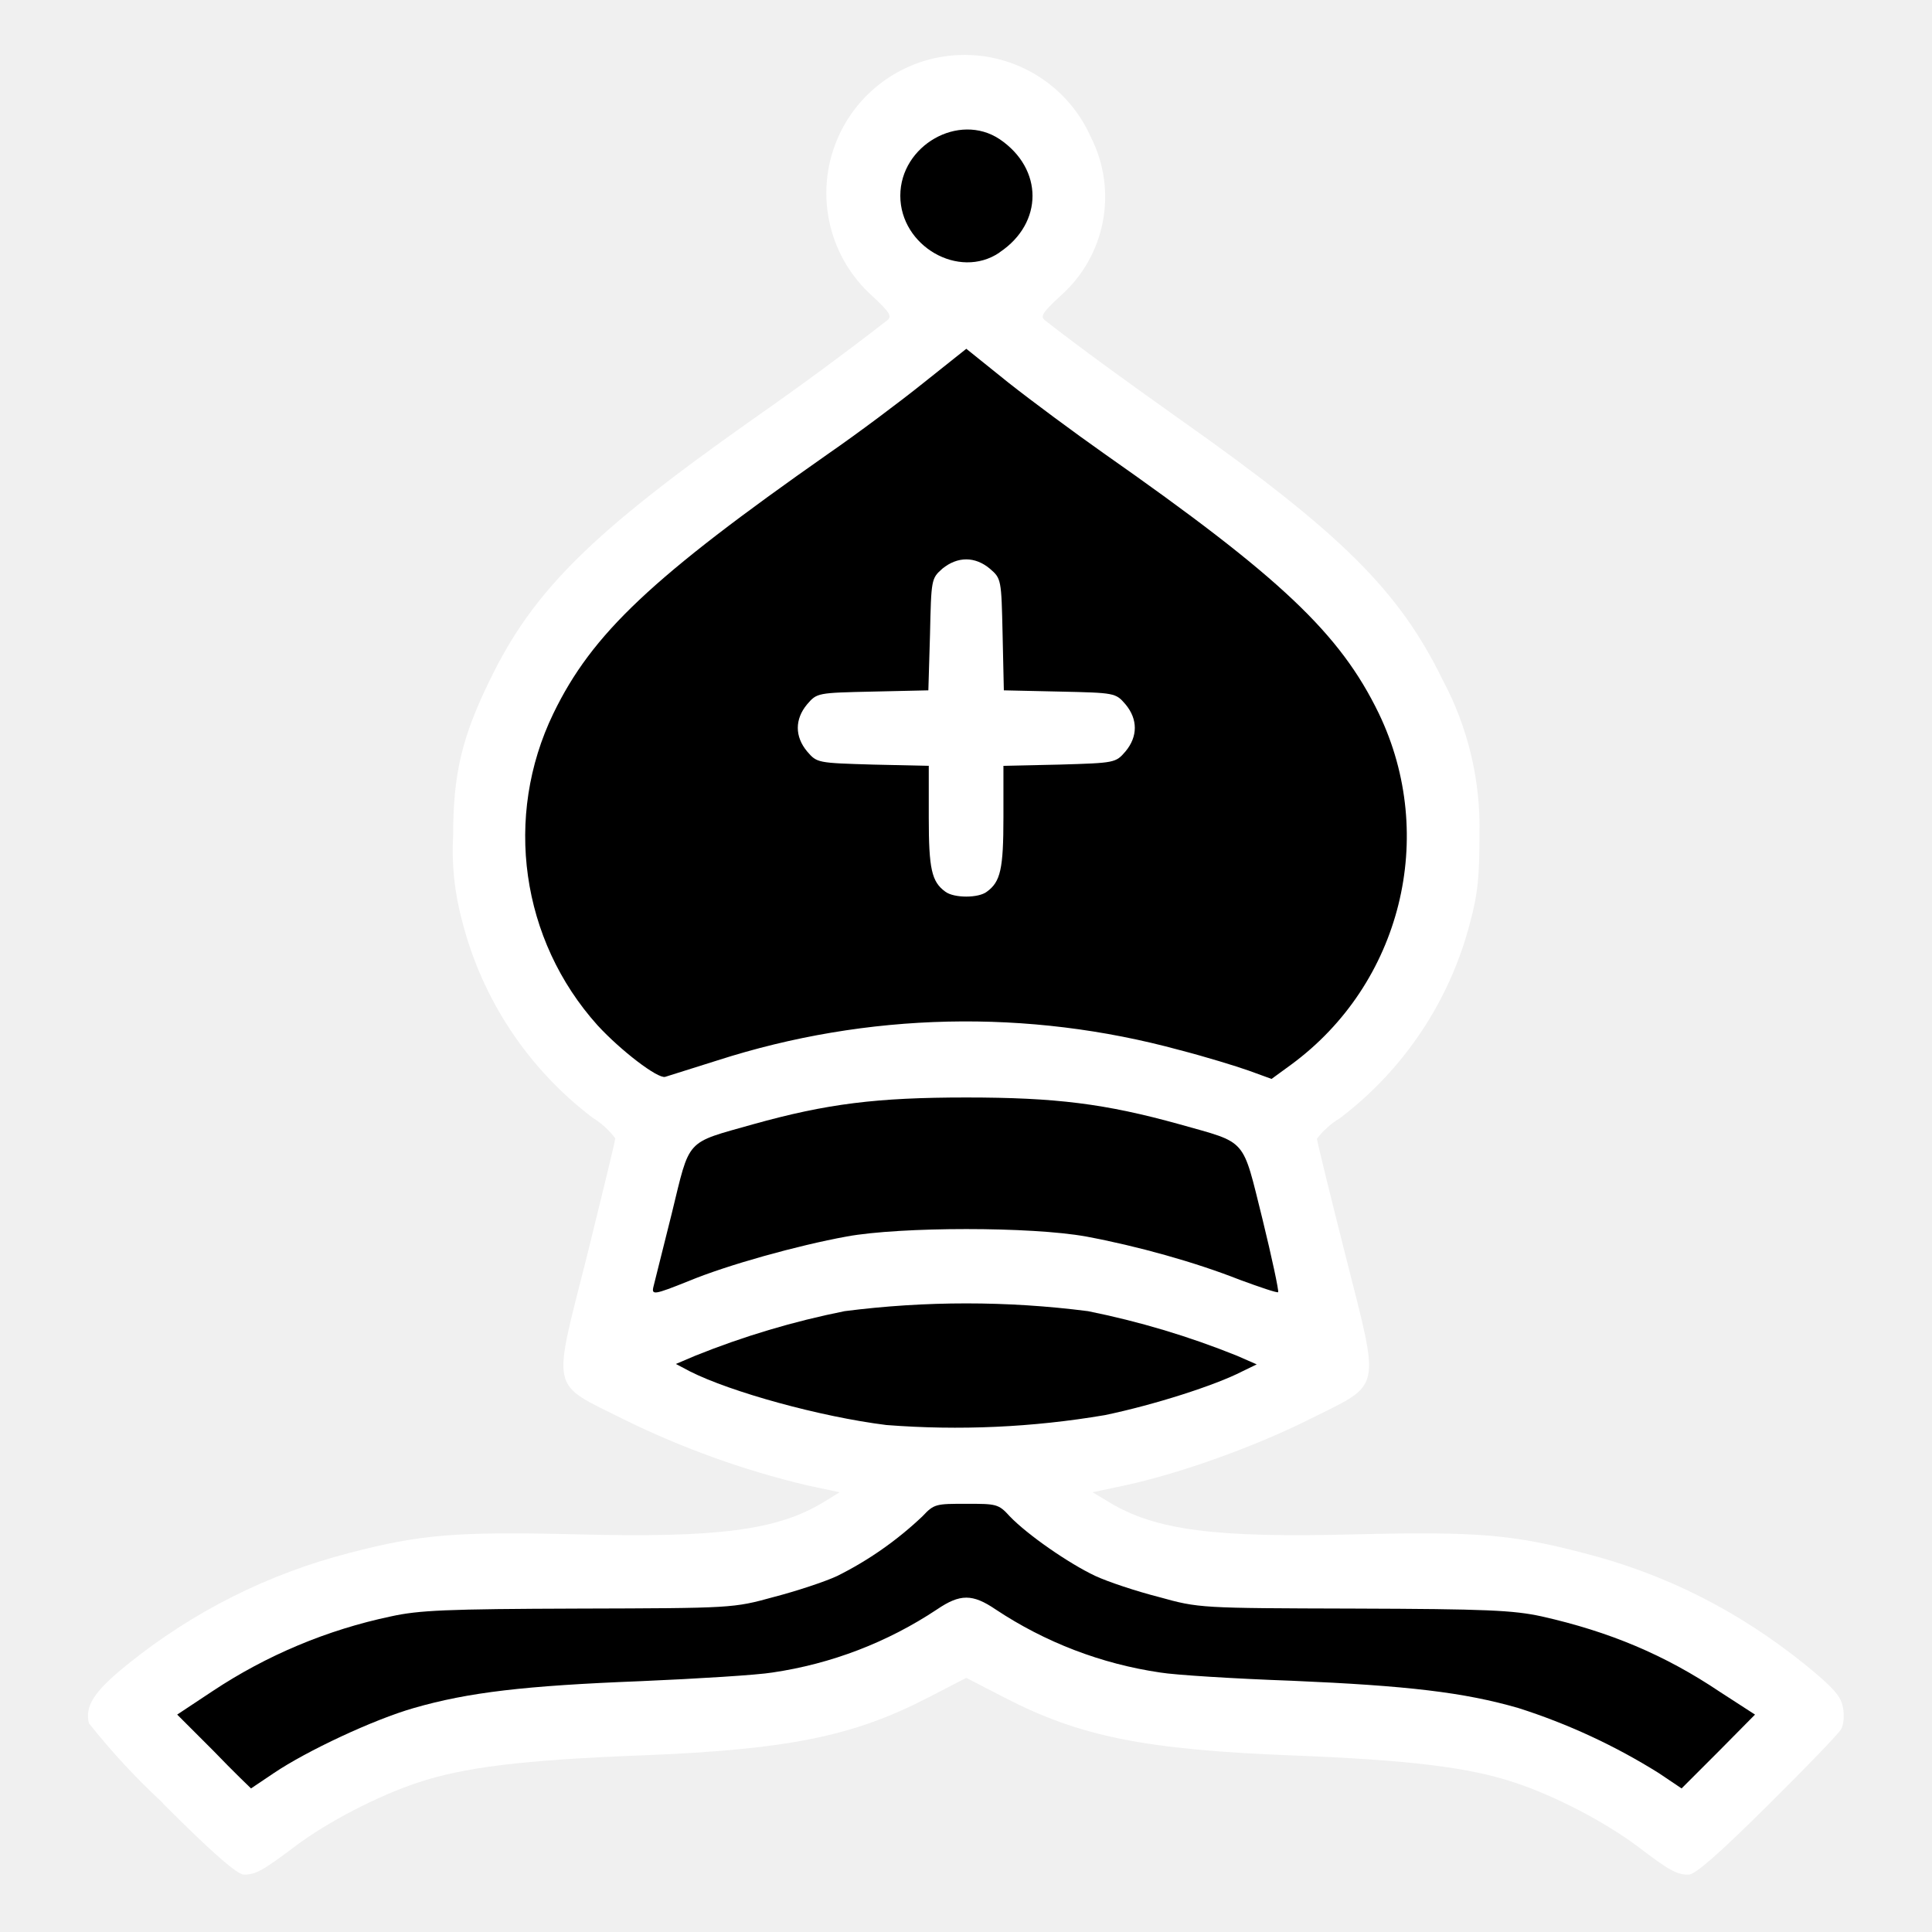
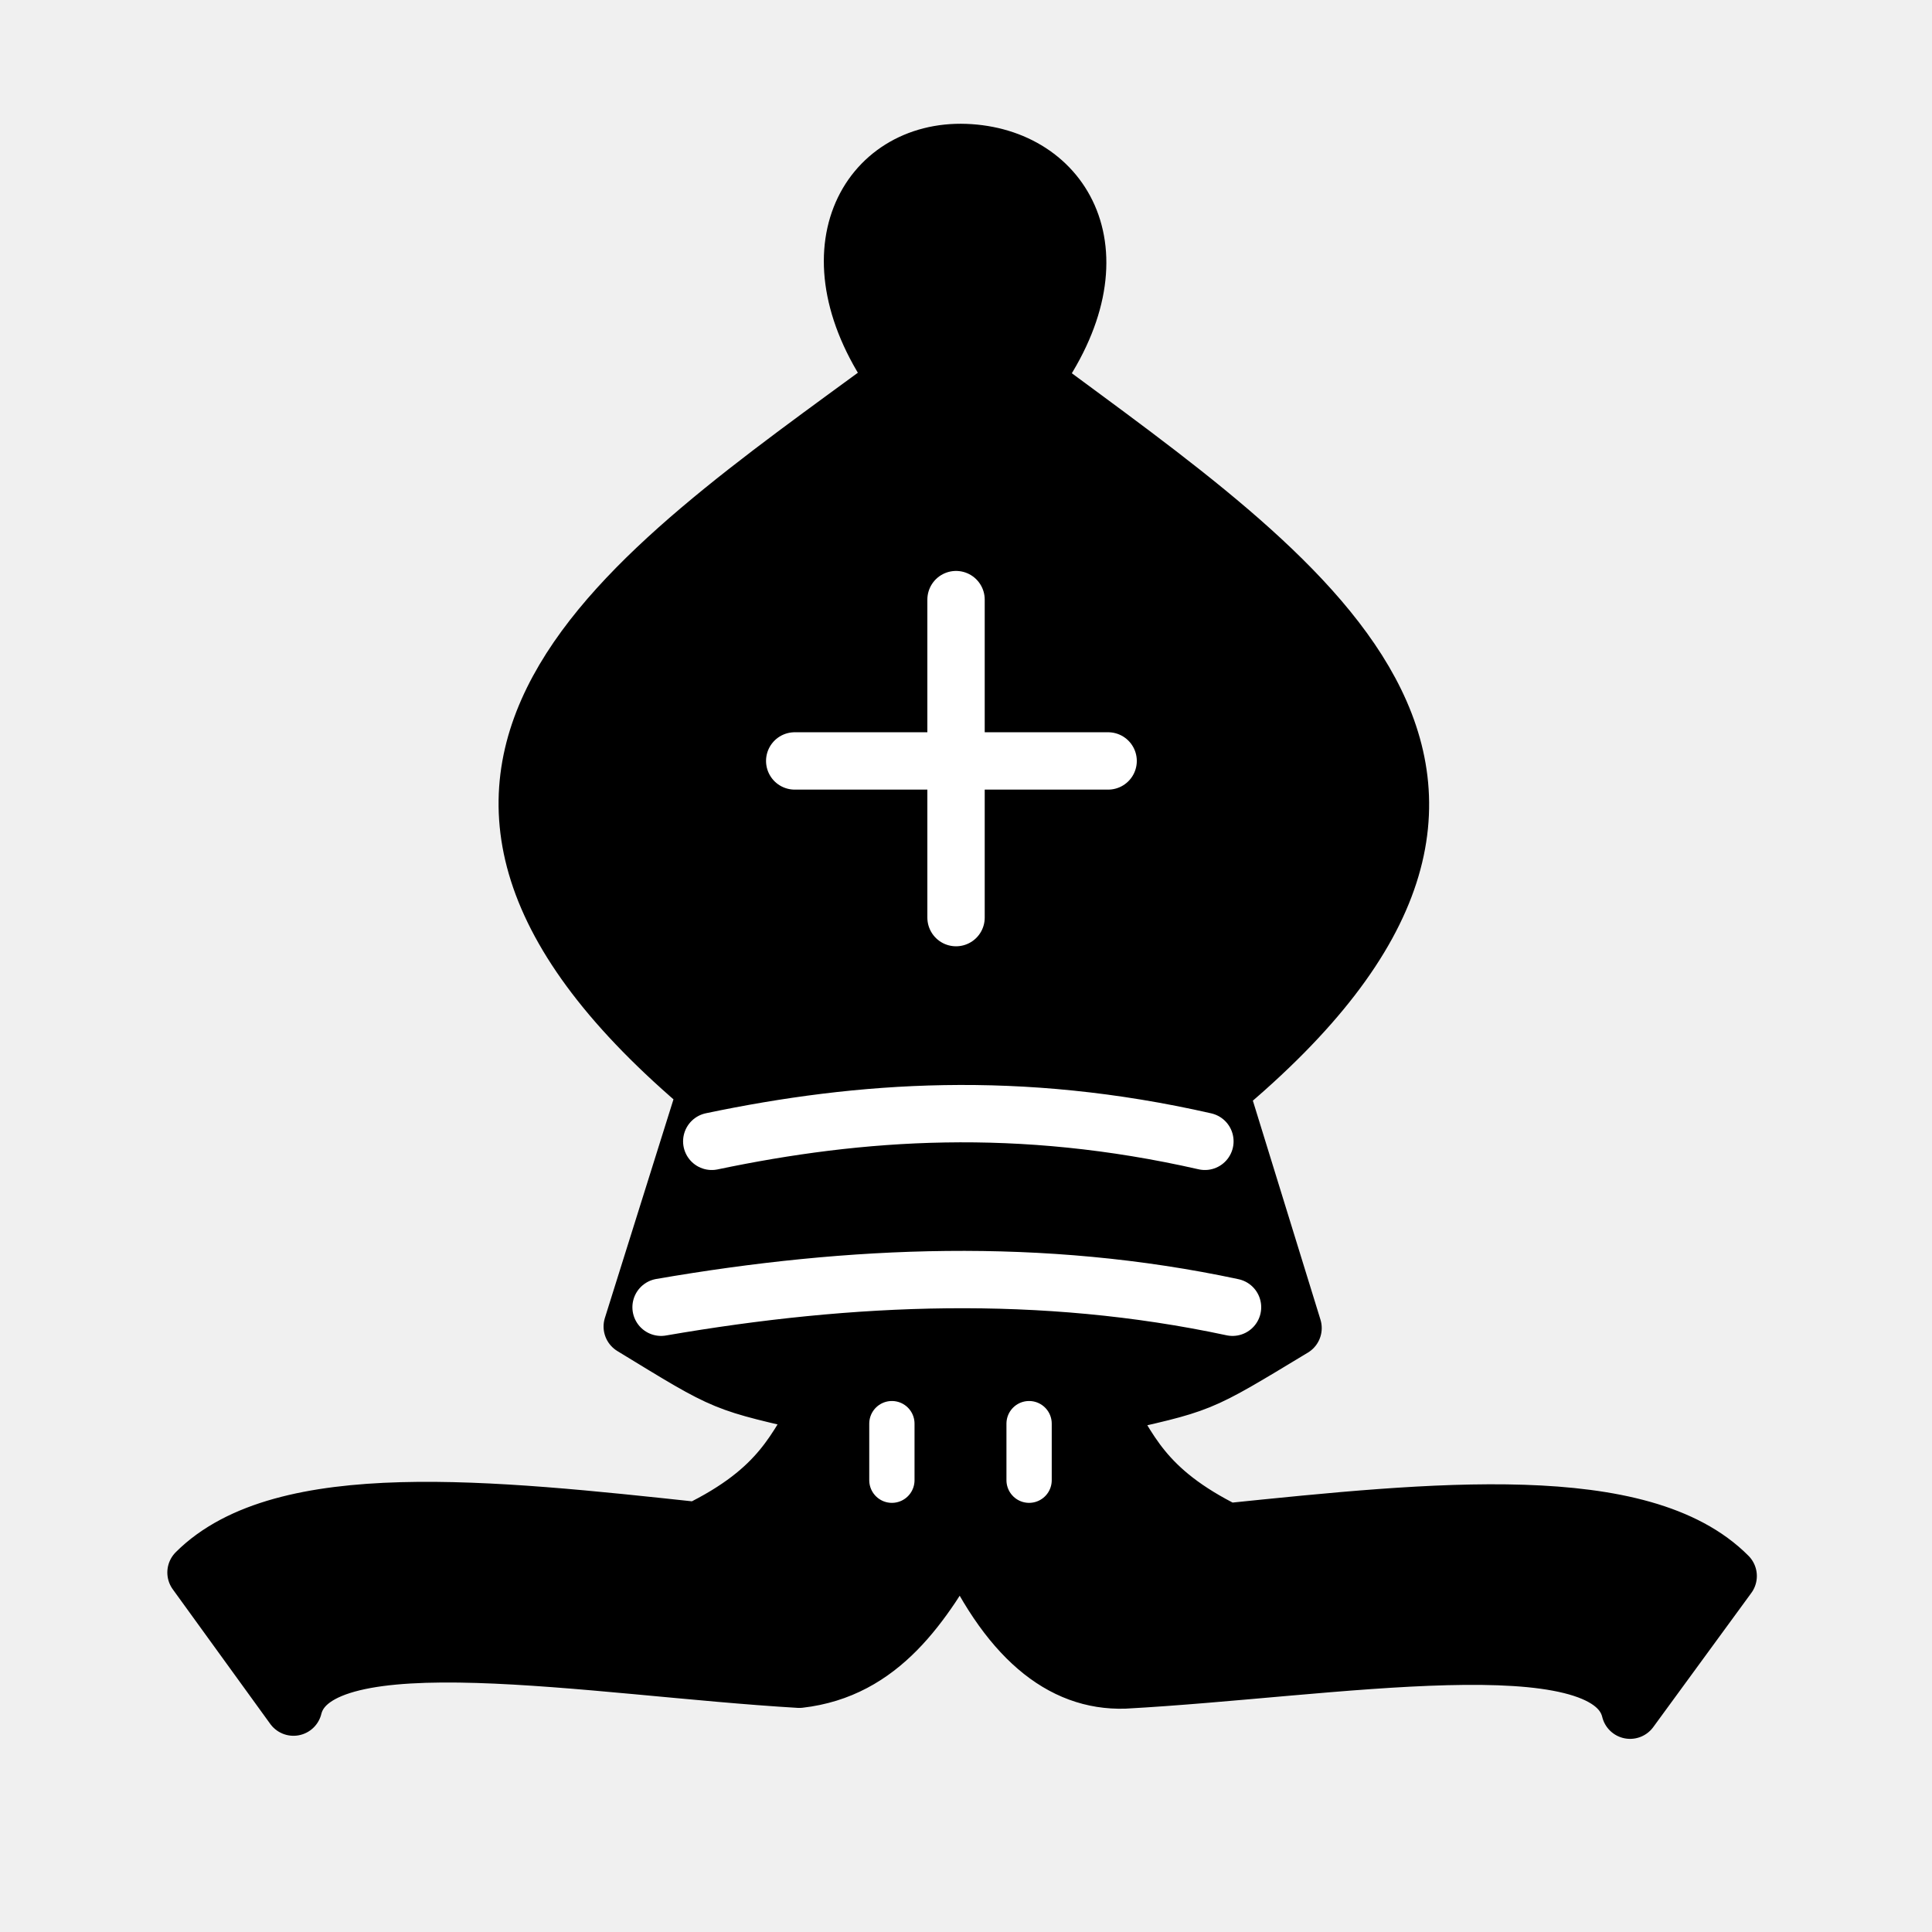
- <svg xmlns="http://www.w3.org/2000/svg" width="80" height="80" viewBox="0 0 97.1 97.1">
-   <path d="M57.4 455a171.6 171.6 0 0 1-18-19.4c-1-4.2 1.2-7.7 9.4-14.3 15.9-12.8 34-21.9 53.8-27 17.3-4.5 25.9-5.2 55-4.5 34.3.9 48.7-1 59.9-7.8l3.9-2.4-8-1.7a211 211 0 0 1-44.4-16c-18-9-17.3-6.1-8.8-39.8 3.7-15 6.8-27.7 6.8-28.3a20 20 0 0 0-5.5-5 86.7 86.7 0 0 1-31.6-47.6 65.2 65.2 0 0 1-2.2-20.9c0-15 2.2-23.9 8.9-37.6 10.5-21.7 24.7-35.7 64-63.4a798.7 798.7 0 0 0 32.2-23.7c1.4-1 .9-1.9-3.5-6a33.5 33.5 0 1 1 53-38.5 32 32 0 0 1-7.4 38.5c-4.4 4.1-5 5-3.6 6 7.8 6.1 18.9 14.2 32.3 23.7 39.3 27.7 53.4 41.7 64 63.4a75.8 75.8 0 0 1 8.9 37.6c0 10-.4 14.2-2.2 20.9a86.7 86.7 0 0 1-31.6 47.7 20 20 0 0 0-5.6 5c0 .5 3.1 13.2 6.9 28.2 8.5 33.7 9.1 30.9-8.9 39.9-13 6.5-31 13-44.4 15.9l-8 1.7 4 2.4c11.2 6.8 25.6 8.7 59.9 7.8 29-.7 37.7 0 55 4.5 20 5.1 37.6 14 54 27.2 6.7 5.5 8.5 7.5 9 10.2.4 1.9.2 4.2-.4 5.3-.5 1-8.6 9.4-17.9 18.6-11.8 11.7-17.5 16.7-19.1 16.7-2.9 0-4.7-1-12.3-6.8-8-6-20.1-12.3-29.8-15.5-11-3.7-25.5-5.5-54-6.6-35.8-1.4-51.5-4.6-69.7-14l-9.3-4.8-9.3 4.8c-18.2 9.4-34 12.6-69.7 14-28.6 1.1-43 2.9-54 6.6-9.7 3.2-22 9.6-29.8 15.5-7.7 5.8-9.5 6.8-12.3 6.8-1.6 0-7.5-5.1-19.6-17.2z" transform="translate(-3.7 -3.7) scale(.20732)" style="fill:#fff" />
-   <path d="M191.8 274.9a196.7 196.7 0 0 1 112-2.5c6.2 1.6 13.7 3.9 16.8 5l5.5 2 4.8-3.5a68.7 68.7 0 0 0 21.2-85.1c-9.4-19.4-23.8-33-66.6-63-7.1-5-17.5-12.7-23.2-17.2l-10.2-8.2-10.3 8.2c-5.6 4.5-16 12.3-23.1 17.2-42.8 30-57.3 43.6-66.7 63-12.1 25-7.9 54.9 10.7 75.6 5.6 6.1 14.6 13 16.4 12.5l12.7-4zM184.8 328.4c9.4-3.9 26.3-8.6 38.3-10.8 13.2-2.4 44.8-2.4 58 0 12.4 2.3 26.4 6.2 37.3 10.5 4.9 1.8 9 3.2 9.3 3 .2-.3-1.5-8.3-3.8-17.7-5-20-3.5-18.3-20.1-23-18-5-30-6.5-51.7-6.5-21.7 0-33.8 1.5-51.7 6.5-16.6 4.7-15.2 3.2-19.7 21.6l-4.4 17.6c-.6 2.3 0 2.2 8.5-1.2zM285.7 360.9c12-2.5 26.7-7.2 33.3-10.6l3.5-1.7-4.8-2.1a204 204 0 0 0-36.1-10.8 232 232 0 0 0-59 0 204 204 0 0 0-36.2 10.8l-4.7 2 3.4 1.8c9.9 5 31.6 11 47.6 13a216 216 0 0 0 53-2.4zM84.2 447.7c8-5.4 24.2-13 34-15.8 13.2-3.8 26.8-5.4 54.9-6.5 14-.6 28.4-1.5 32-2.1A97.7 97.7 0 0 0 245 408c5.6-3.8 8.6-3.8 14.2 0a97.7 97.7 0 0 0 39.9 15.3c3.6.6 18 1.5 32 2 28 1.2 41.6 2.8 54.8 6.6a150 150 0 0 1 34.1 15.8l5.5 3.7 8.9-8.9 8.9-9-8.5-5.5c-13.4-9-26.8-14.6-43.2-18.3-6.9-1.5-13.4-1.8-45.5-1.9-37.3-.1-37.6-.1-47.3-2.8-5.5-1.4-12.4-3.7-15.4-5.1-6.4-3-16.5-10-20.8-14.5-2.7-3-3.3-3-10.5-3-7.3 0-7.8 0-10.6 3a85.1 85.1 0 0 1-20.7 14.5c-3 1.4-10 3.7-15.4 5.1-9.8 2.7-10 2.7-47.3 2.8-32.1.1-38.7.4-45.5 1.9a124.6 124.6 0 0 0-43.2 18.1l-8.6 5.7 8.9 8.9c4.8 5 9 9 9 9l5.5-3.7zM260.2 79c10.6-7.1 10.6-20.2 0-27.4-9.9-6.6-24.1 1.5-24.1 13.7s14.2 20.4 24 13.8z" transform="translate(-3.7 -3.7) scale(.20732)" style="fill:#000" />
-   <path d="M247 234c-3.3-2.4-4-5.5-4-18v-12.5l-13.5-.3c-13.5-.4-13.6-.4-16-3.2-3-3.6-3-7.8 0-11.4 2.4-2.8 2.5-2.8 16-3.1l13.4-.3.4-13.5c.3-13.4.3-13.6 3-16 3.7-3 7.9-3 11.5 0 2.8 2.4 2.8 2.6 3.1 16l.3 13.5 13.5.3c13.4.3 13.6.3 16 3.1 3 3.6 3 7.8 0 11.4-2.4 2.8-2.6 2.8-16 3.2l-13.6.3V216c0 12.5-.7 15.6-4 18-2 1.6-8 1.6-10.1 0z" transform="translate(-3.7 -3.7) scale(.20732)" style="fill:#fff" />
+ <svg xmlns="http://www.w3.org/2000/svg" width="64" height="64" viewBox="0 0 64 64">
+   <path d="M37.246 55.652c6.853-.373 16.02-2.033 16.753 1l3.249-4.444c-2.855-2.875-9.725-2.168-16.597-1.46-2.831-1.397-3.245-2.782-4.132-4.17 3.381-.772 3.052-.614 6.315-2.584l-2.424-7.852c12.606-10.497 2.728-16.938-6.195-23.55 3.02-4.162 1.007-7.42-2.236-7.539s-5.273 3.353-2.272 7.529c-8.953 6.571-18.86 12.966-6.303 23.521l-2.46 7.84c3.254 1.986 2.926 1.827 6.304 2.614-.893 1.384-1.314 2.767-4.151 4.15-6.87-.739-13.736-1.477-16.604 1.384l3.229 4.459c.747-3.03 9.905-1.327 16.757-.923 2.701-.31 4.097-2.447 5.383-4.737 1.494 3.391 3.315 4.824 5.384 4.762" style="fill:#000;fill-opacity:1;stroke:#000;stroke-width:1.9;stroke-linecap:round;stroke-linejoin:round;stroke-dasharray:none" />
+   <path d="M26.326 25.207h10.382m-5.038 5.19V19.863m-9.771 23.441c6.31-1.09 12.62-1.349 18.93 0m-17.251-5.496c4.93-1.033 10.191-1.399 16.336 0" style="fill:none;fill-opacity:1;stroke:#fff;stroke-width:1.9;stroke-linecap:round;stroke-linejoin:round;stroke-dasharray:none;stroke-opacity:1" />
+   <path d="M29.545 47.16v1.874m4.545-1.874v1.874" style="fill:none;stroke:#fff;stroke-width:1.5;stroke-linecap:round;stroke-linejoin:round" />
</svg>
